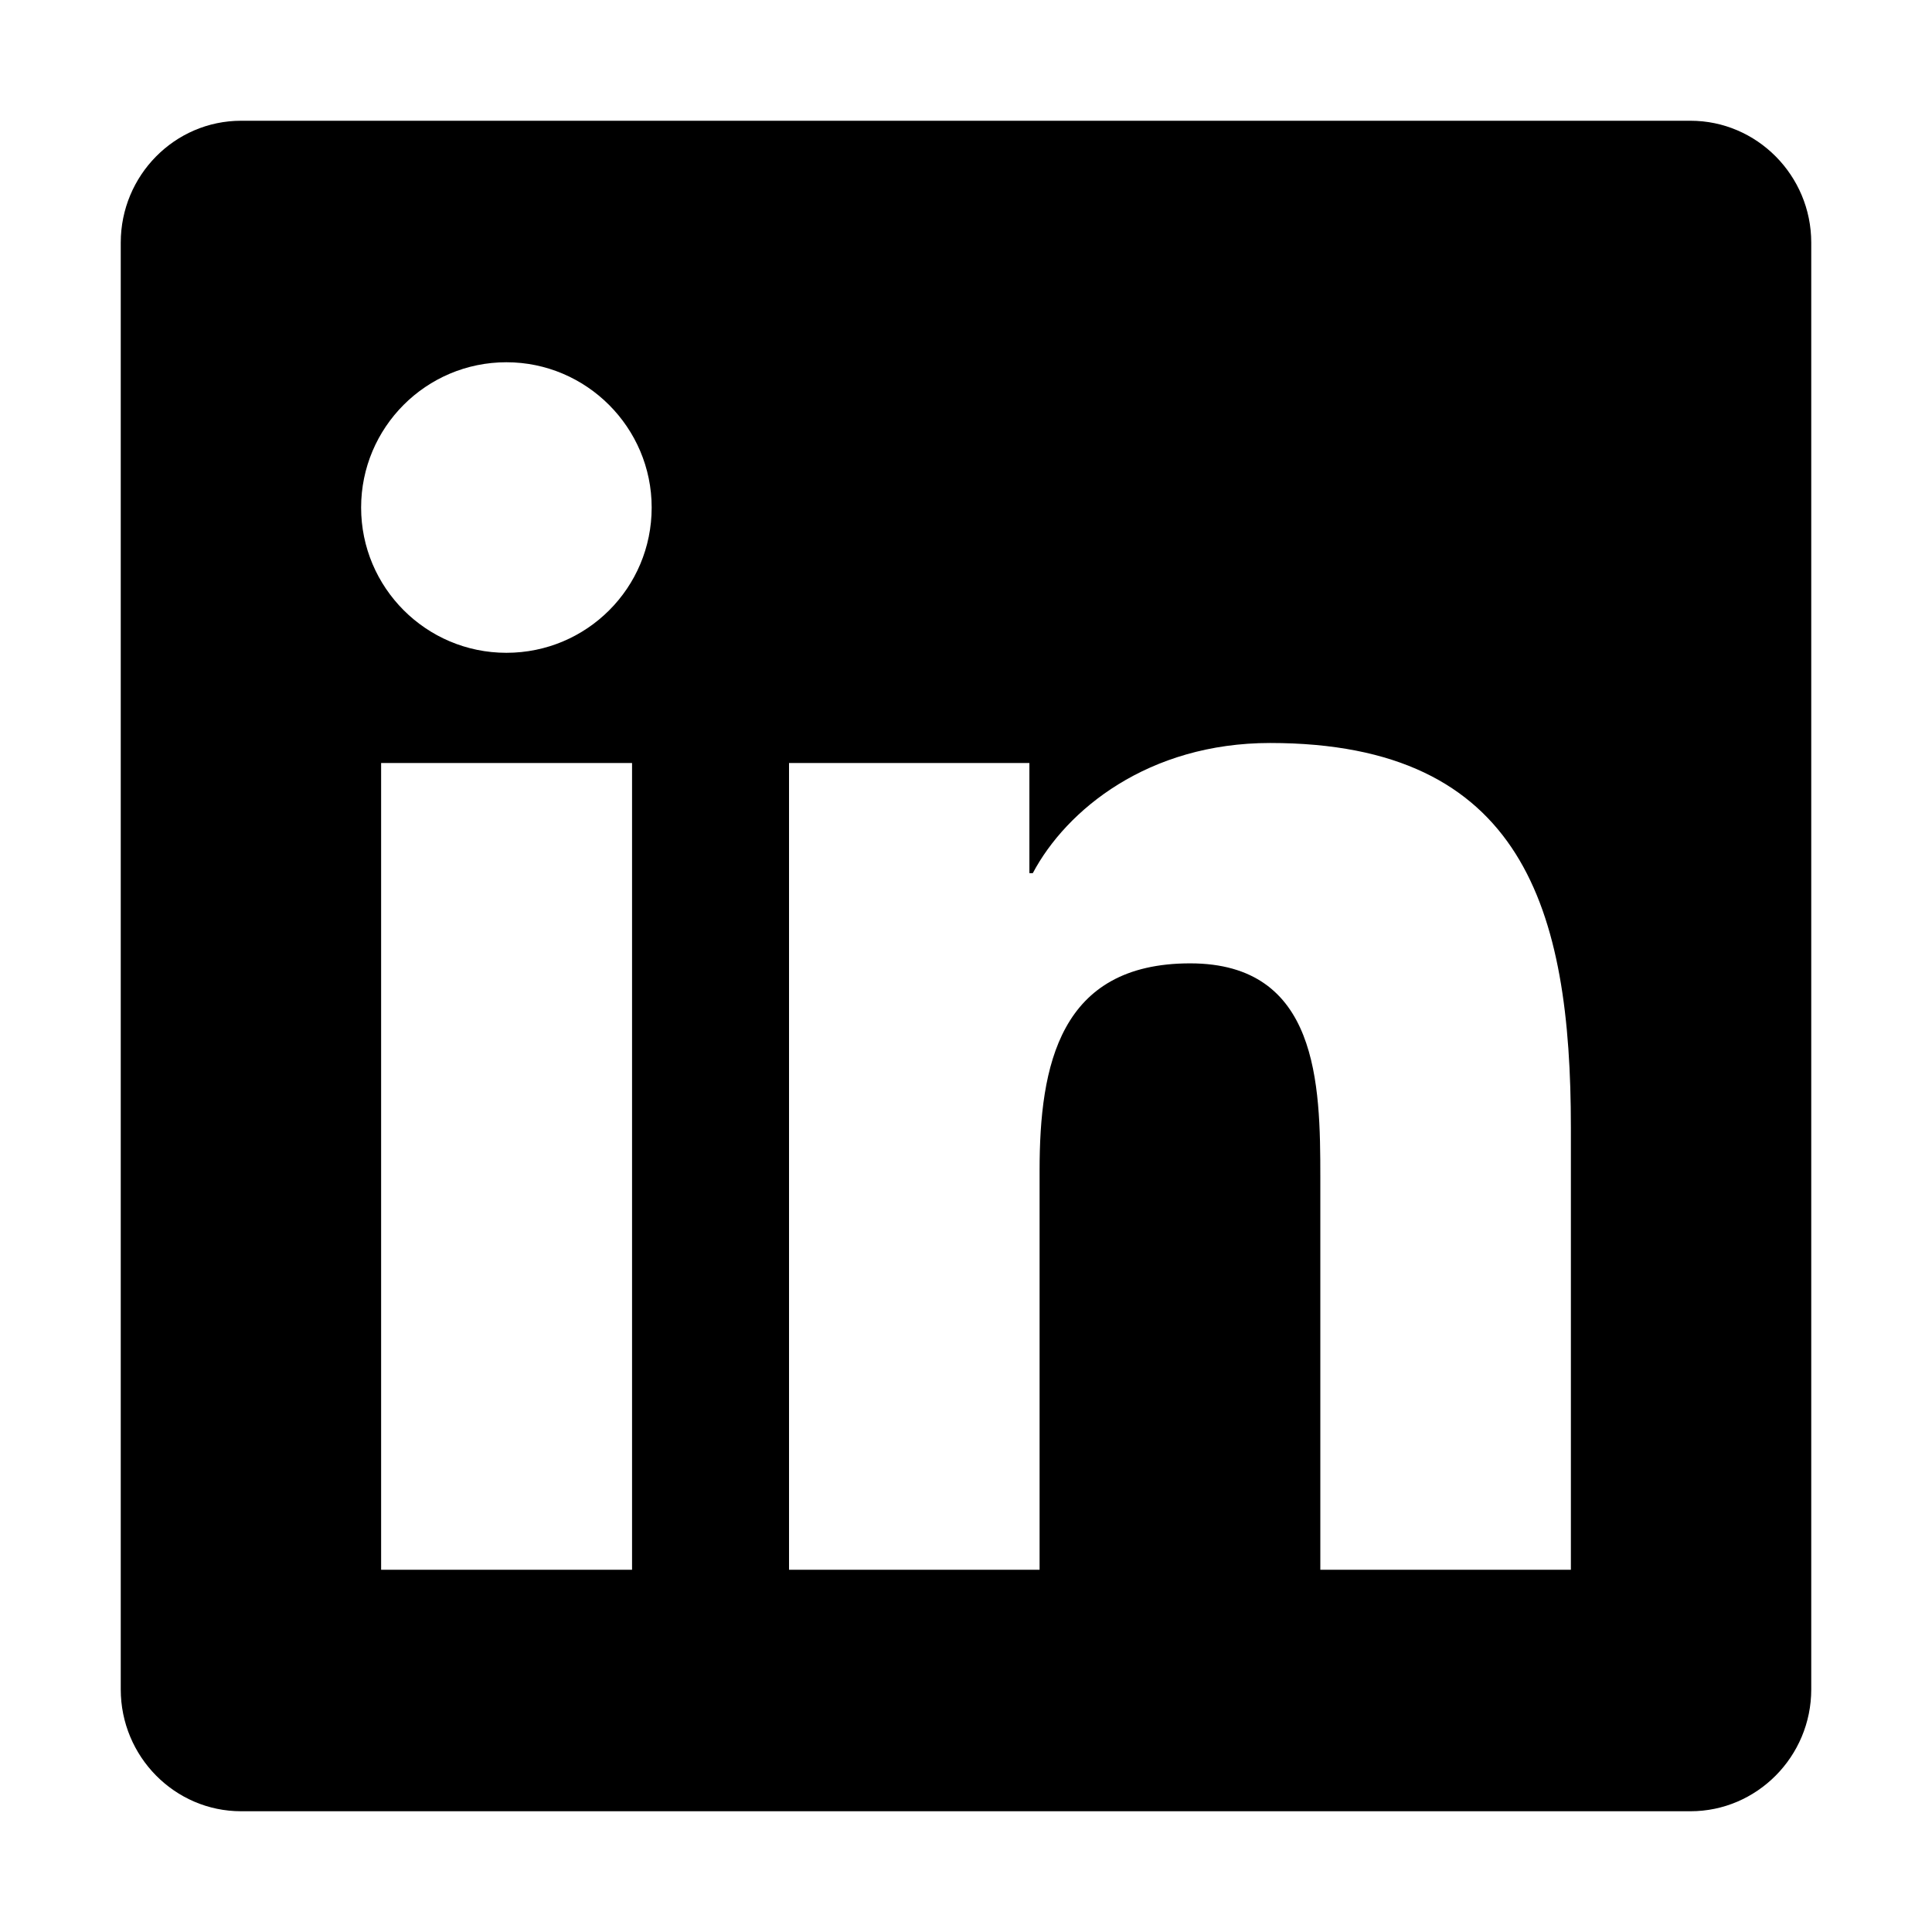
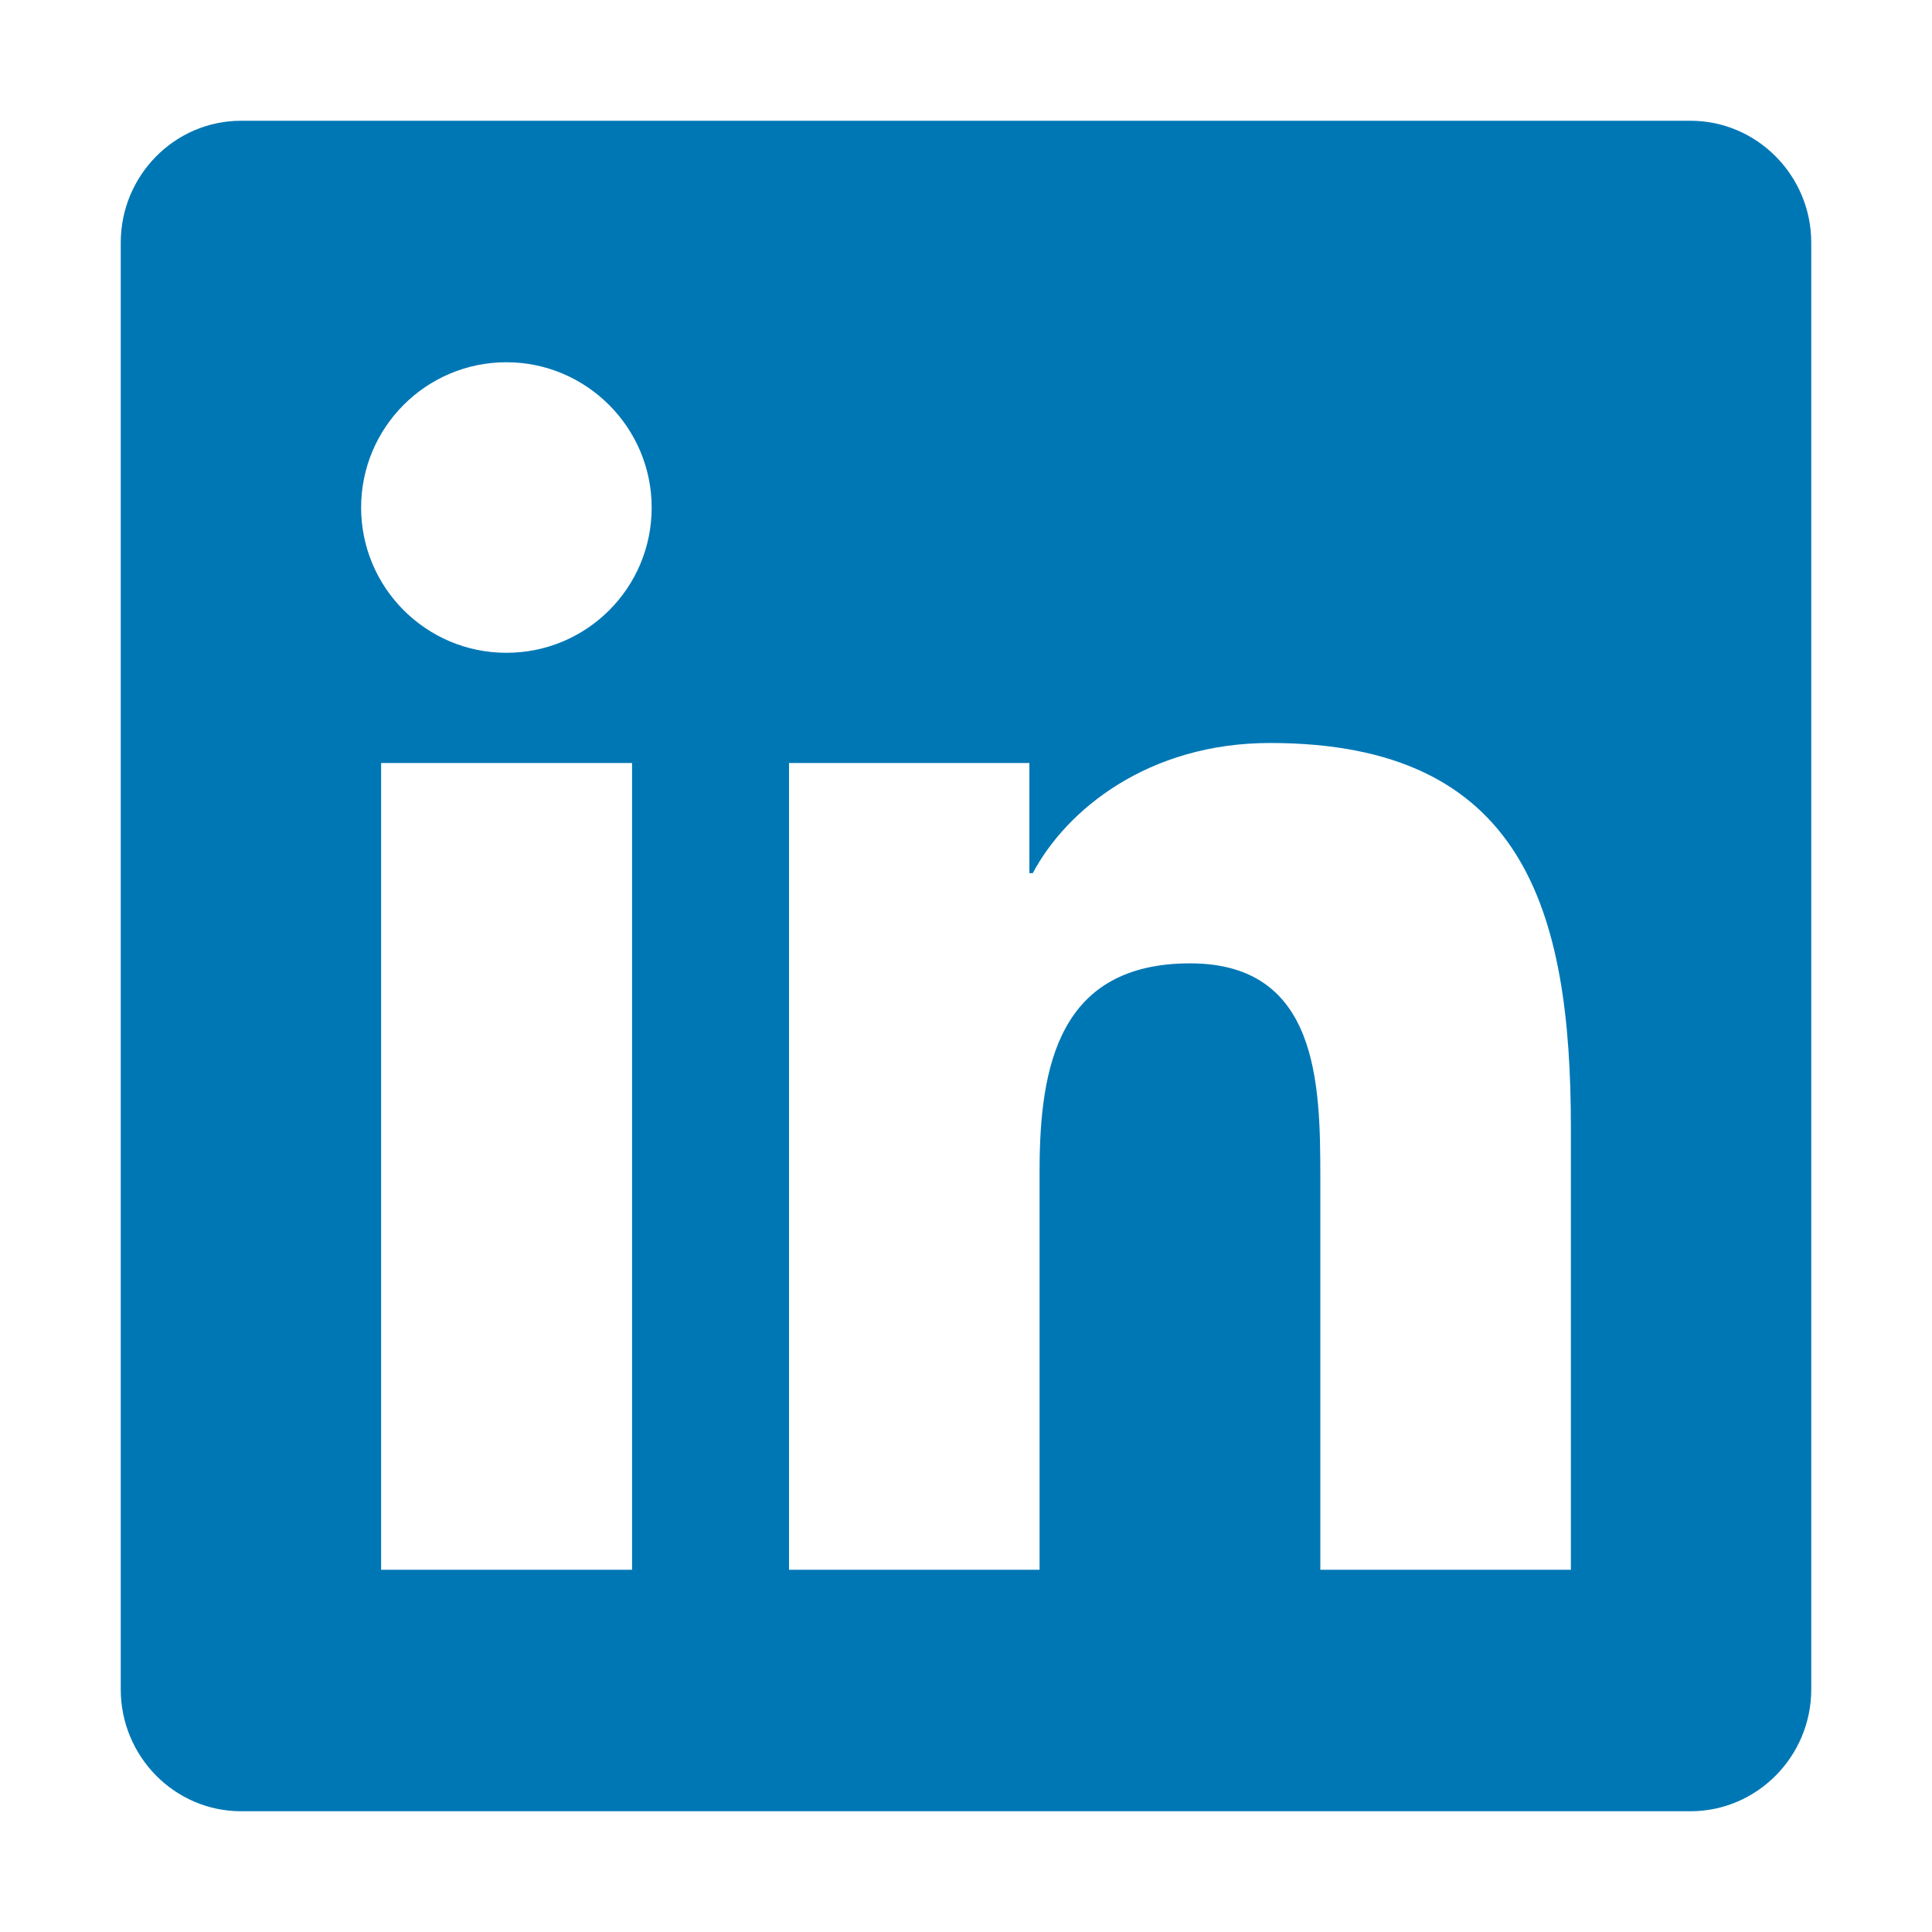
- <svg xmlns="http://www.w3.org/2000/svg" width="128" height="128" viewBox="0 0 448 512">
+ <svg xmlns="http://www.w3.org/2000/svg" width="128" height="128" viewBox="0 0 448 512" style="fill:#0077B5">
  <path d="M416 32H31.9C14.3 32 0 46.5 0 64.3v383.4C0 465.5 14.3 480 31.9 480H416c17.6 0 32-14.5 32-32.3V64.3c0-17.8-14.4-32.3-32-32.3zM135.4 416H69V202.2h66.5V416zm-33.2-243c-21.3 0-38.5-17.3-38.5-38.5S80.9 96 102.2 96c21.2 0 38.5 17.3 38.5 38.5 0 21.3-17.2 38.5-38.5 38.5zm282.1 243h-66.4V312c0-24.8-.5-56.7-34.5-56.7-34.6 0-39.9 27-39.9 54.9V416h-66.4V202.2h63.7v29.2h.9c8.9-16.8 30.6-34.5 62.9-34.5 67.2 0 79.7 44.3 79.7 101.9V416z" />
</svg>
